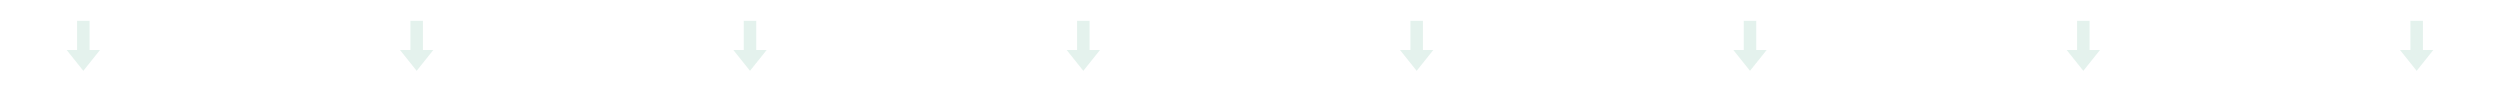
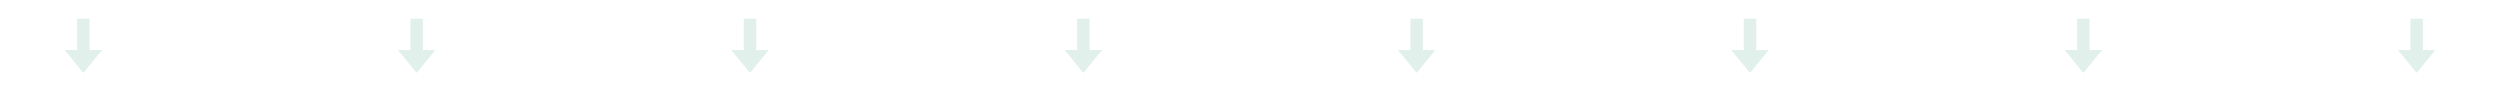
- <svg xmlns="http://www.w3.org/2000/svg" viewBox="0 0 1200 44" fill="#a4d2c2" fill-opacity=".3" aria-hidden="true">
-   <path d="M37 10 43 10 43 24 48 24 40 34 32 24 37 24Z" />
-   <path d="M197 10 203 10 203 24 208 24 200 34 192 24 197 24Z" />
-   <path d="M357 10 363 10 363 24 368 24 360 34 352 24 357 24Z" />
-   <path d="M517 10 523 10 523 24 528 24 520 34 512 24 517 24Z" />
-   <path d="M677 10 683 10 683 24 688 24 680 34 672 24 677 24Z" />
-   <path d="M837 10 843 10 843 24 848 24 840 34 832 24 837 24Z" />
-   <path d="M997 10 1003 10 1003 24 1008 24 1000 34 992 24 997 24Z" />
-   <path d="M1157 10 1163 10 1163 24 1168 24 1160 34 1152 24 1157 24Z" />
+ <svg xmlns="http://www.w3.org/2000/svg" viewBox="0 0 1200 44" fill="#a4d2c2" fill-opacity=".33" aria-hidden="true">
+   <path d="M37 9 43 9 43 24 49 24 40 35 31 24 37 24Z" />
+   <path d="M197 9 203 9 203 24 209 24 200 35 191 24 197 24Z" />
+   <path d="M357 9 363 9 363 24 369 24 360 35 351 24 357 24Z" />
+   <path d="M517 9 523 9 523 24 529 24 520 35 511 24 517 24Z" />
+   <path d="M677 9 683 9 683 24 689 24 680 35 671 24 677 24Z" />
+   <path d="M837 9 843 9 843 24 849 24 840 35 831 24 837 24Z" />
+   <path d="M997 9 1003 9 1003 24 1009 24 1000 35 991 24 997 24Z" />
+   <path d="M1157 9 1163 9 1163 24 1169 24 1160 35 1151 24 1157 24Z" />
</svg>
